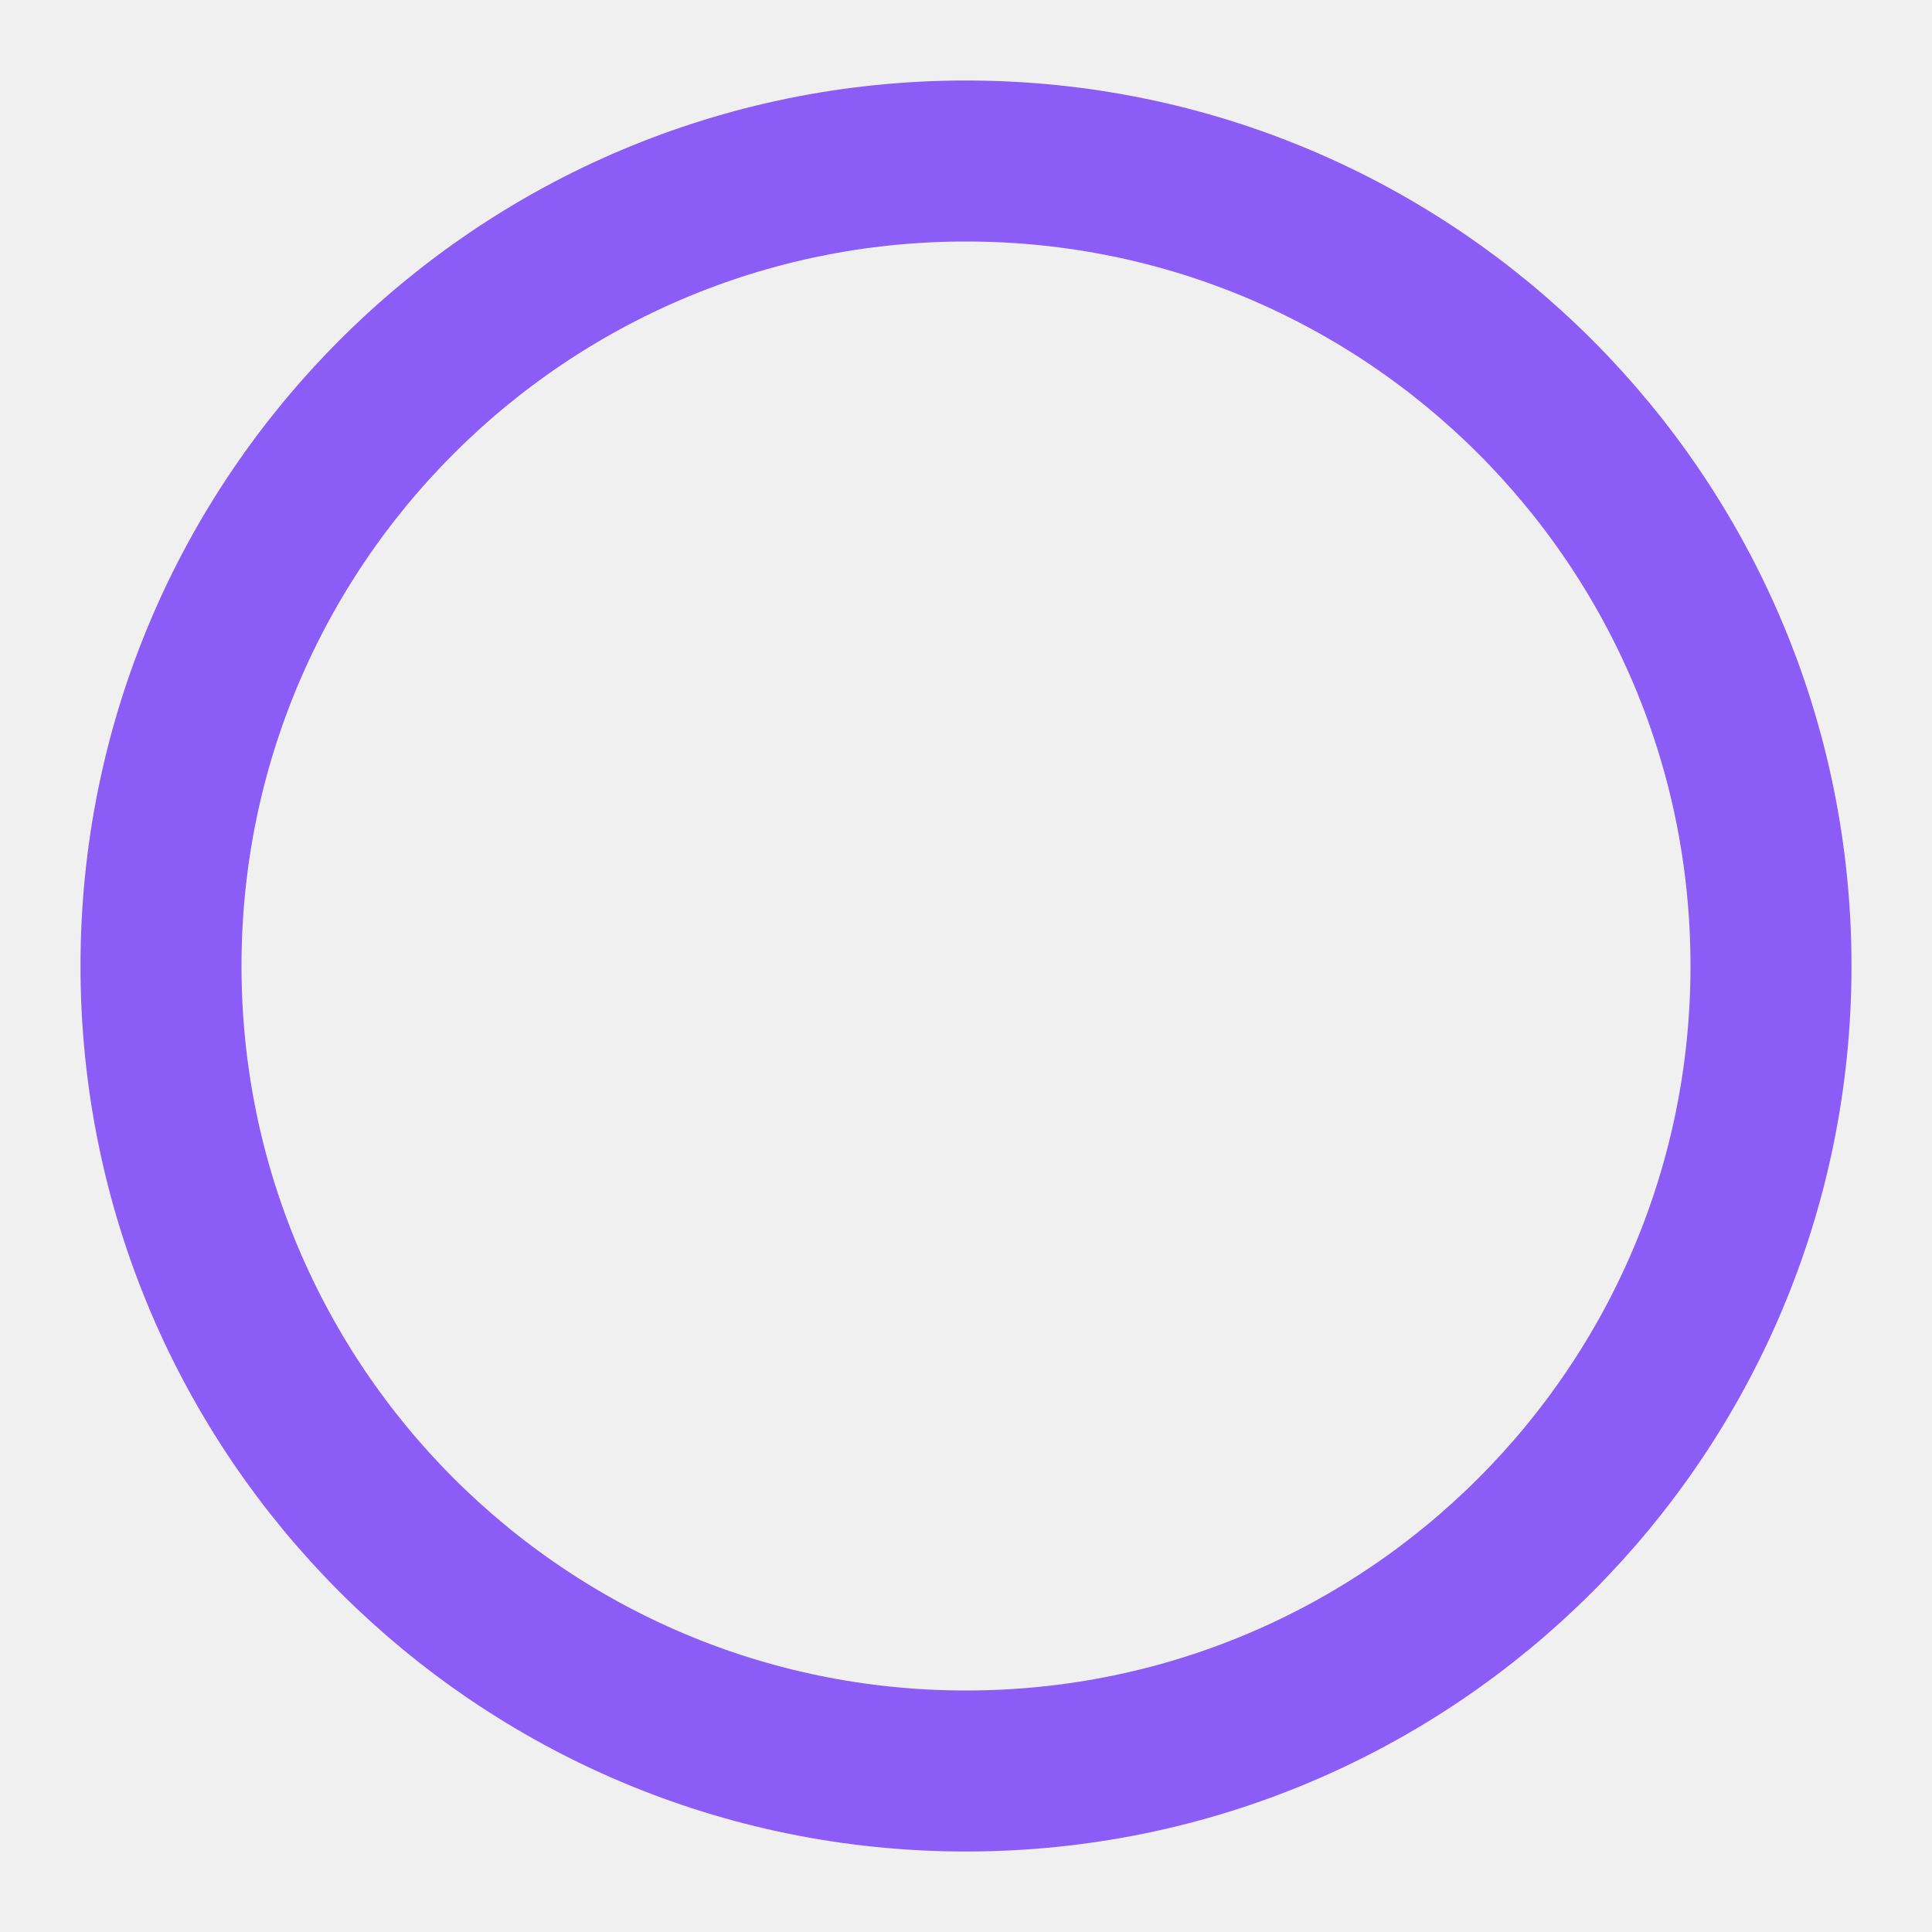
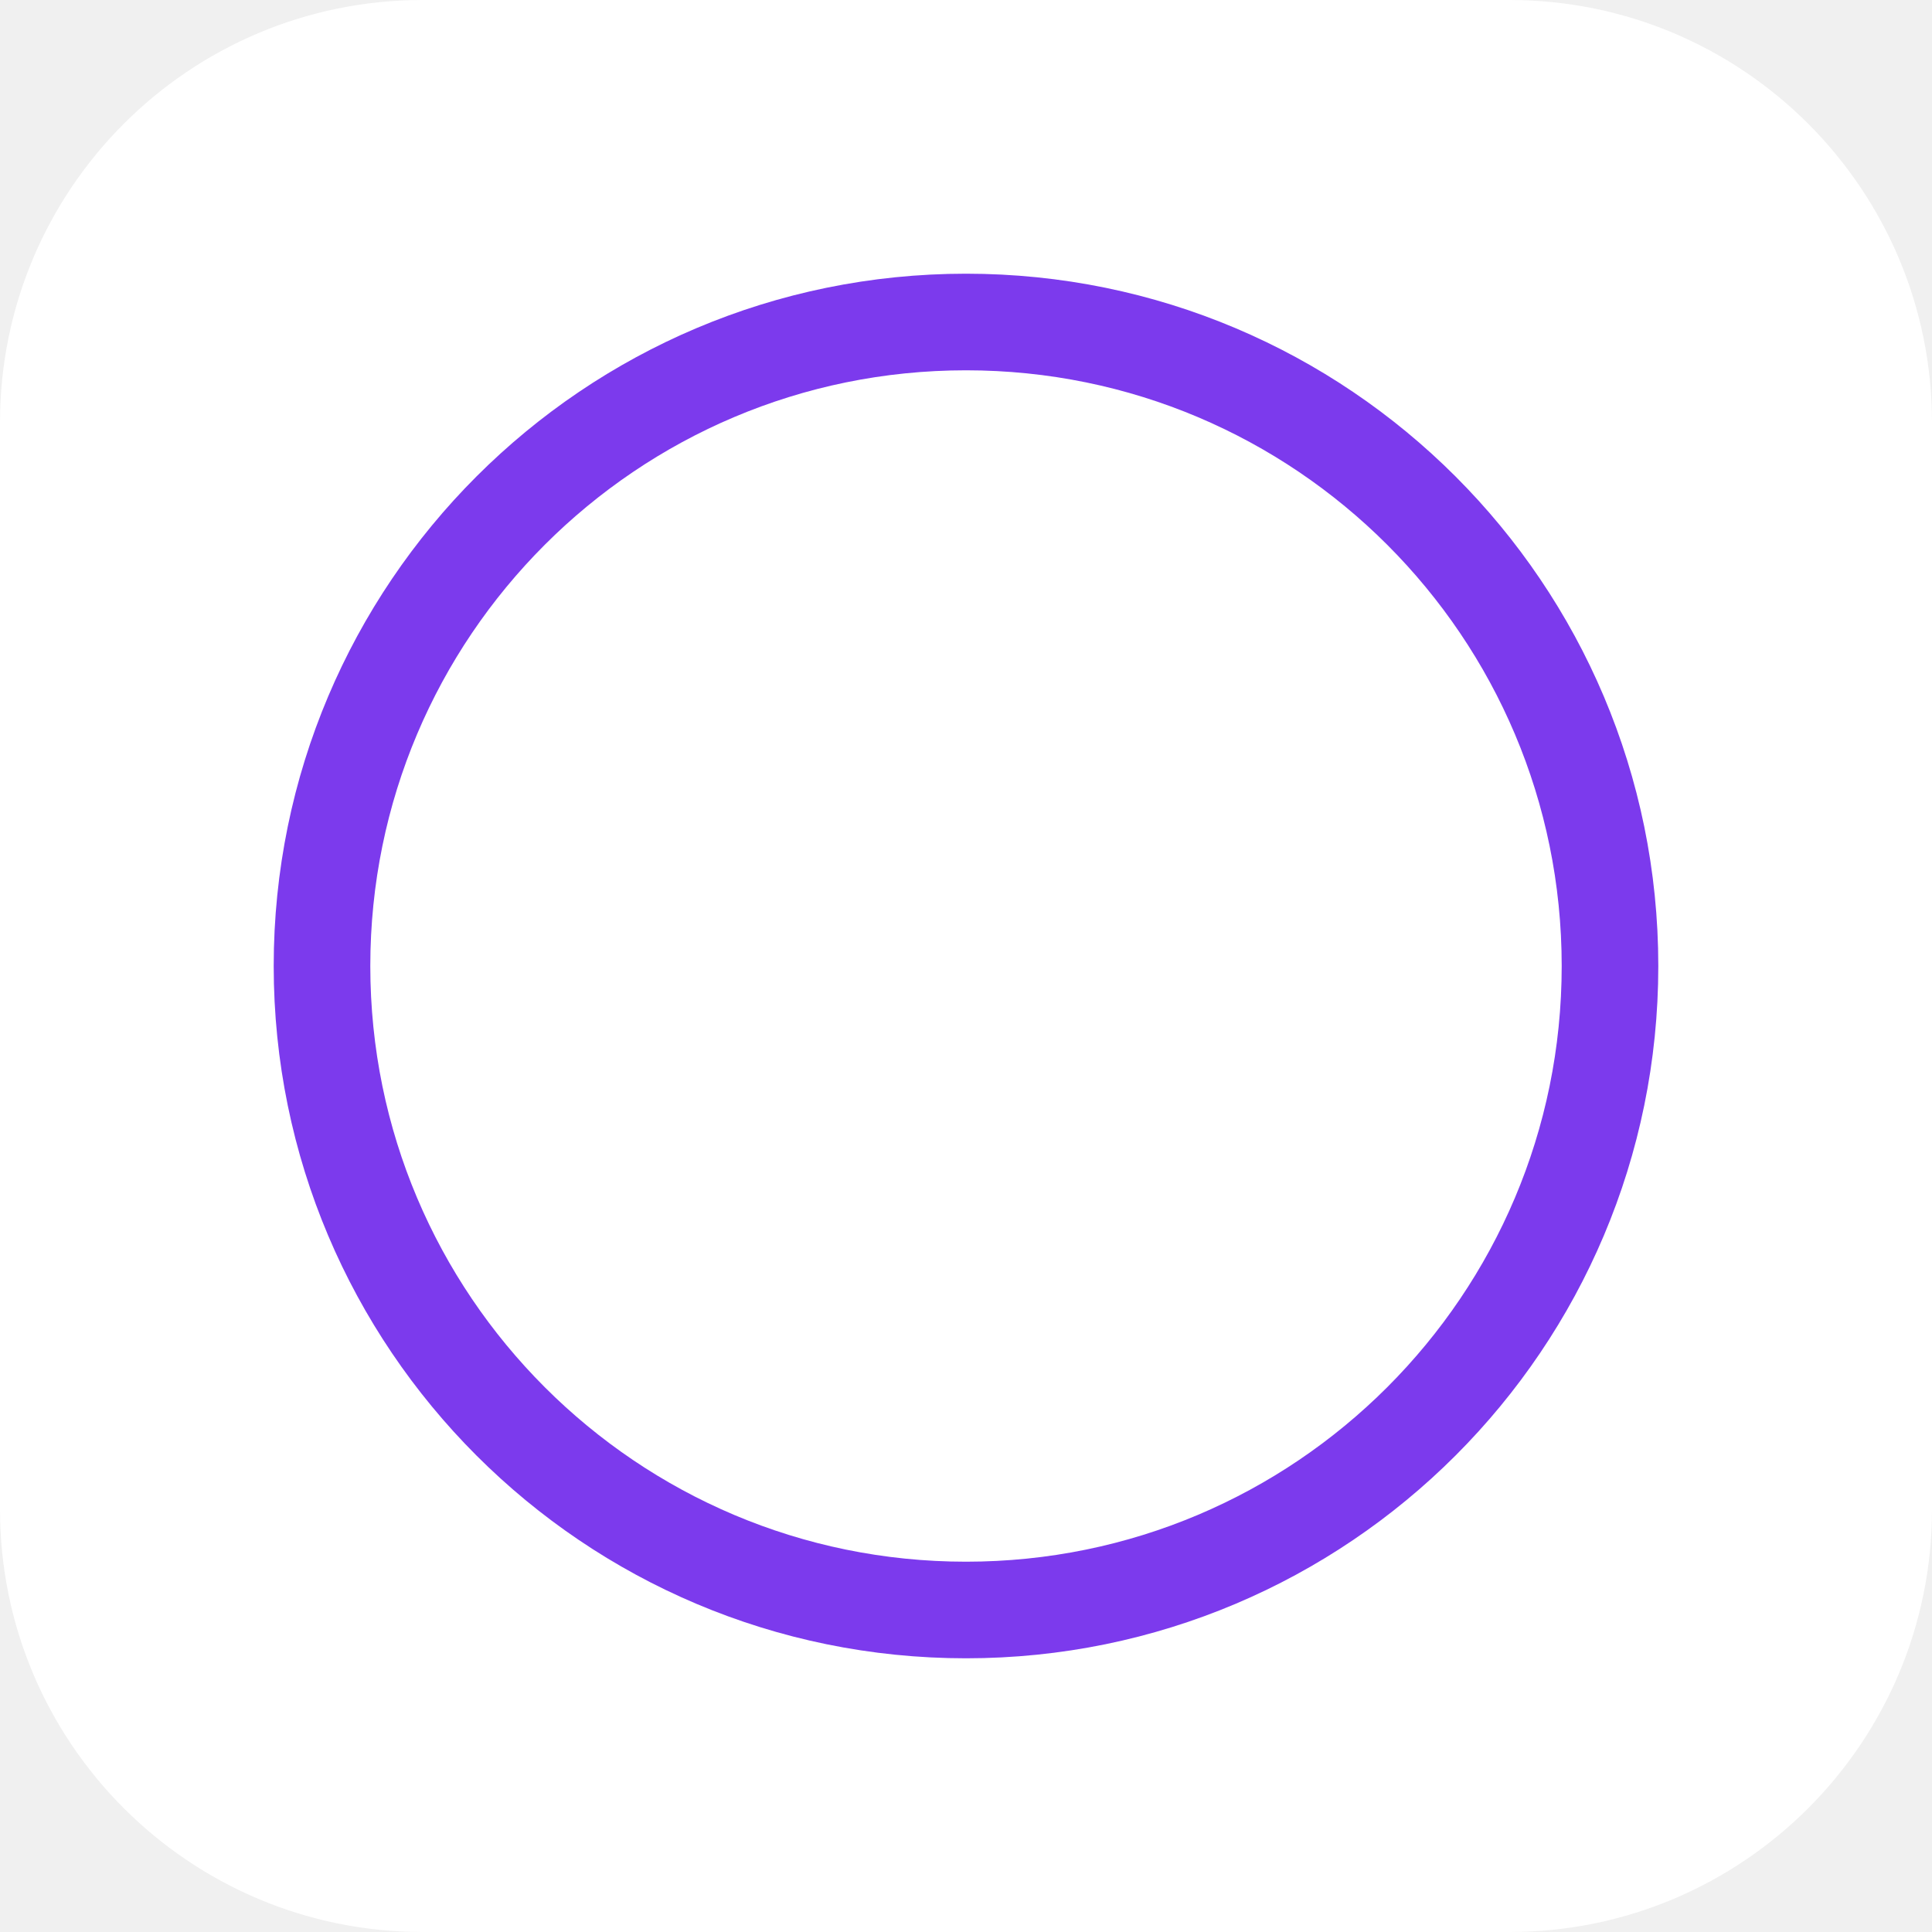
- <svg xmlns="http://www.w3.org/2000/svg" width="512" height="512" viewBox="0 0 512 512">
-   <circle cx="12" cy="12" r="10" transform="scale(21.33333)" style="fill:none;stroke-width:2;stroke-linecap:round;stroke-linejoin:round;stroke:#8b5cf6;stroke-opacity:1" />
+ <svg xmlns="http://www.w3.org/2000/svg" width="24" height="24" viewBox="0 0 24 24">
+   <rect width="24" height="24" rx="5.250" fill="#ffffff" />
+   <g transform="translate(2.400 2.400) scale(0.8)" fill="none" stroke="none" stroke-width="1.5" stroke-linecap="round" stroke-linejoin="round">
+     <circle cx="12" cy="12" r="10" fill="none" stroke="#7c3aed" />
+   </g>
</svg>
